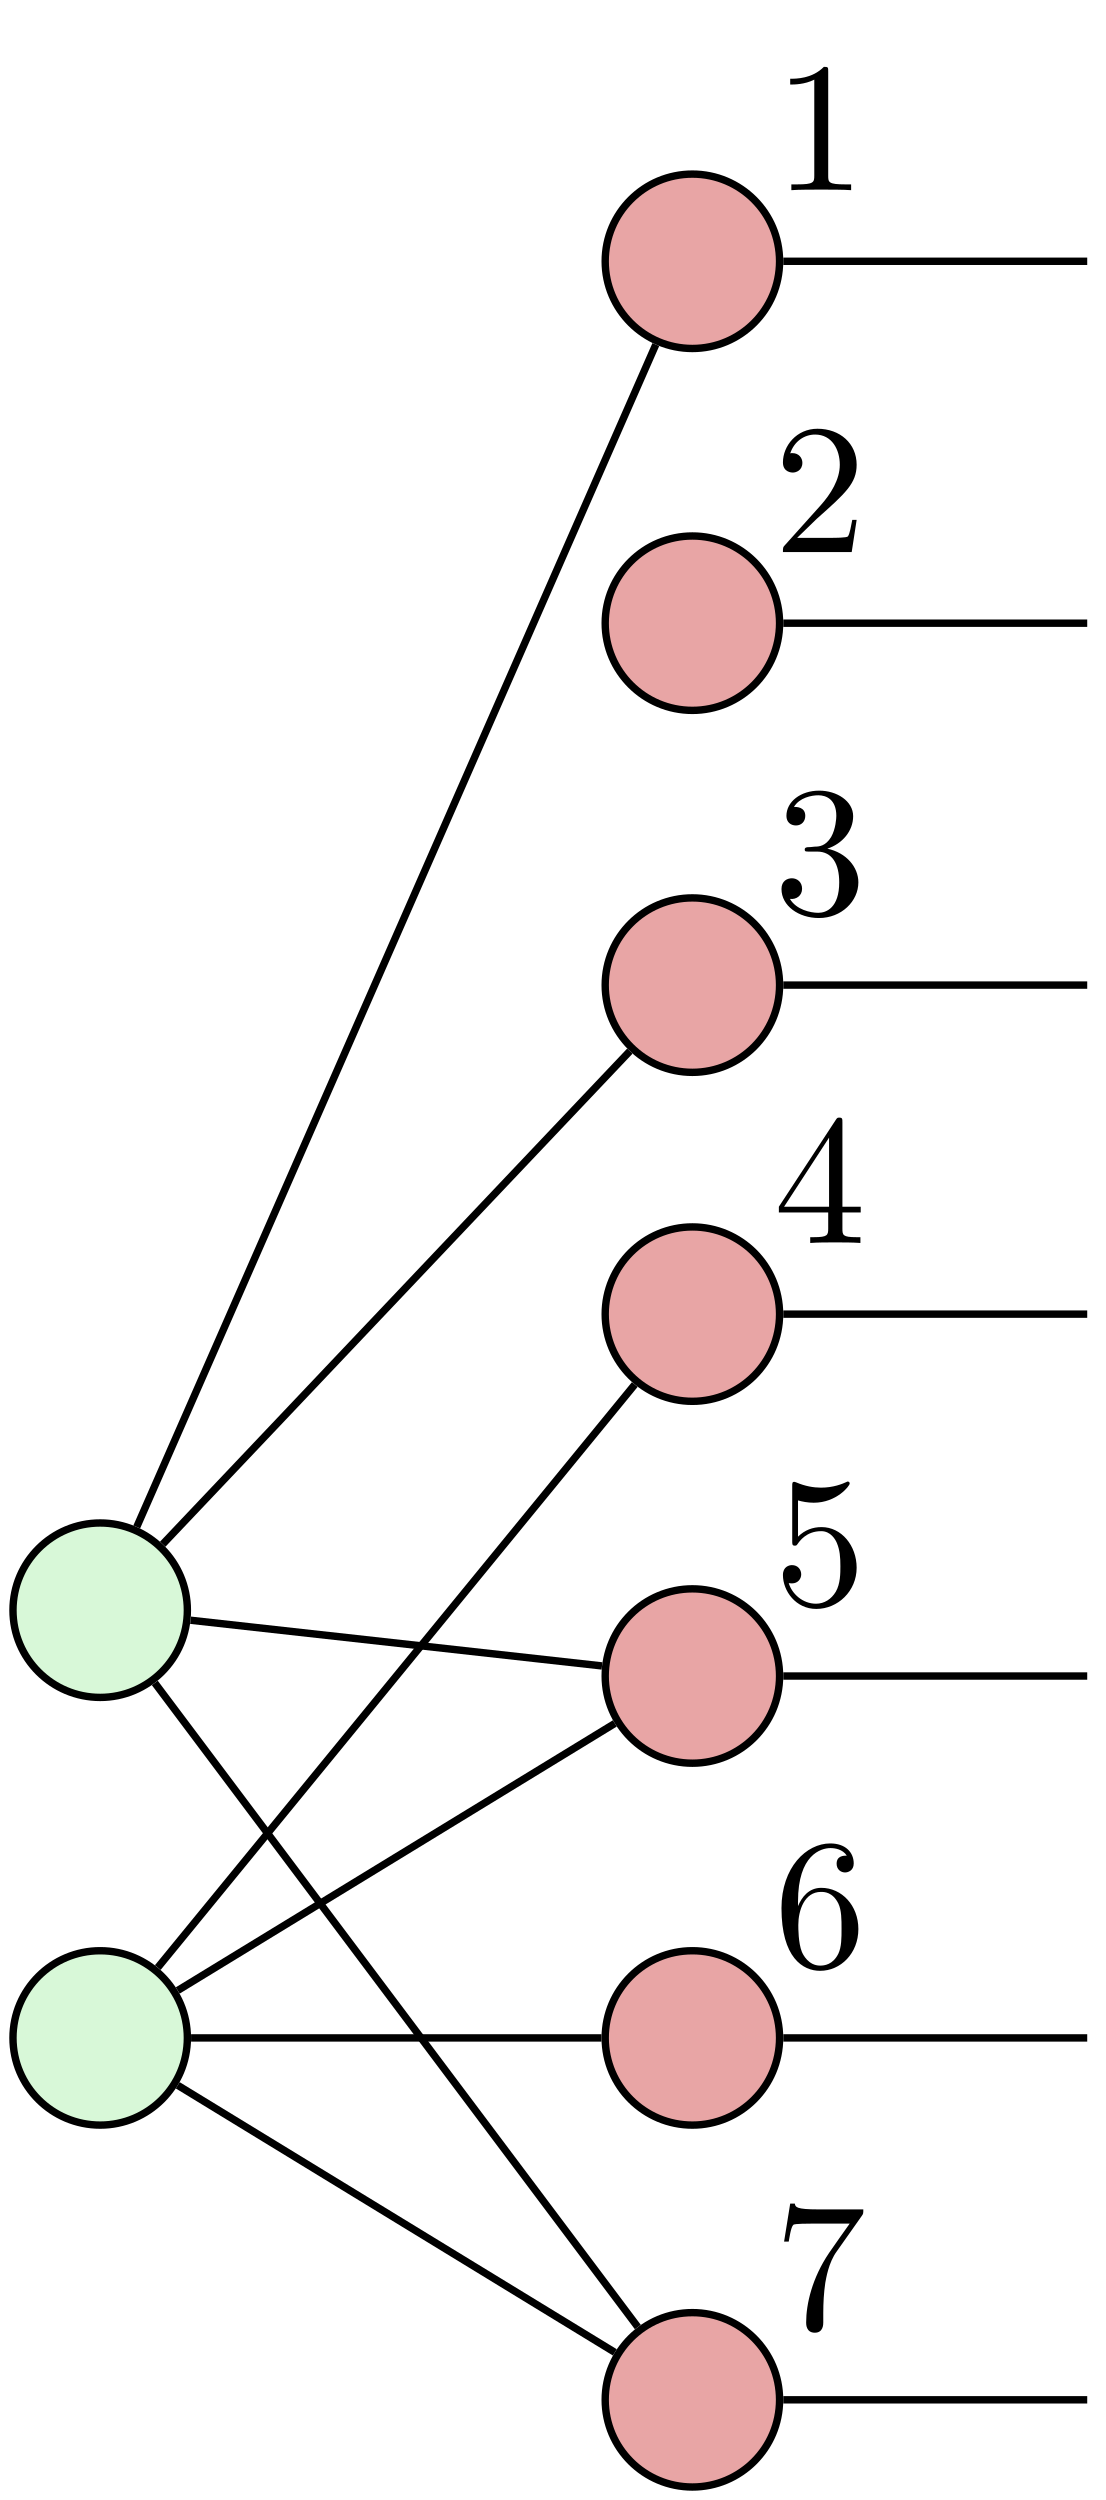
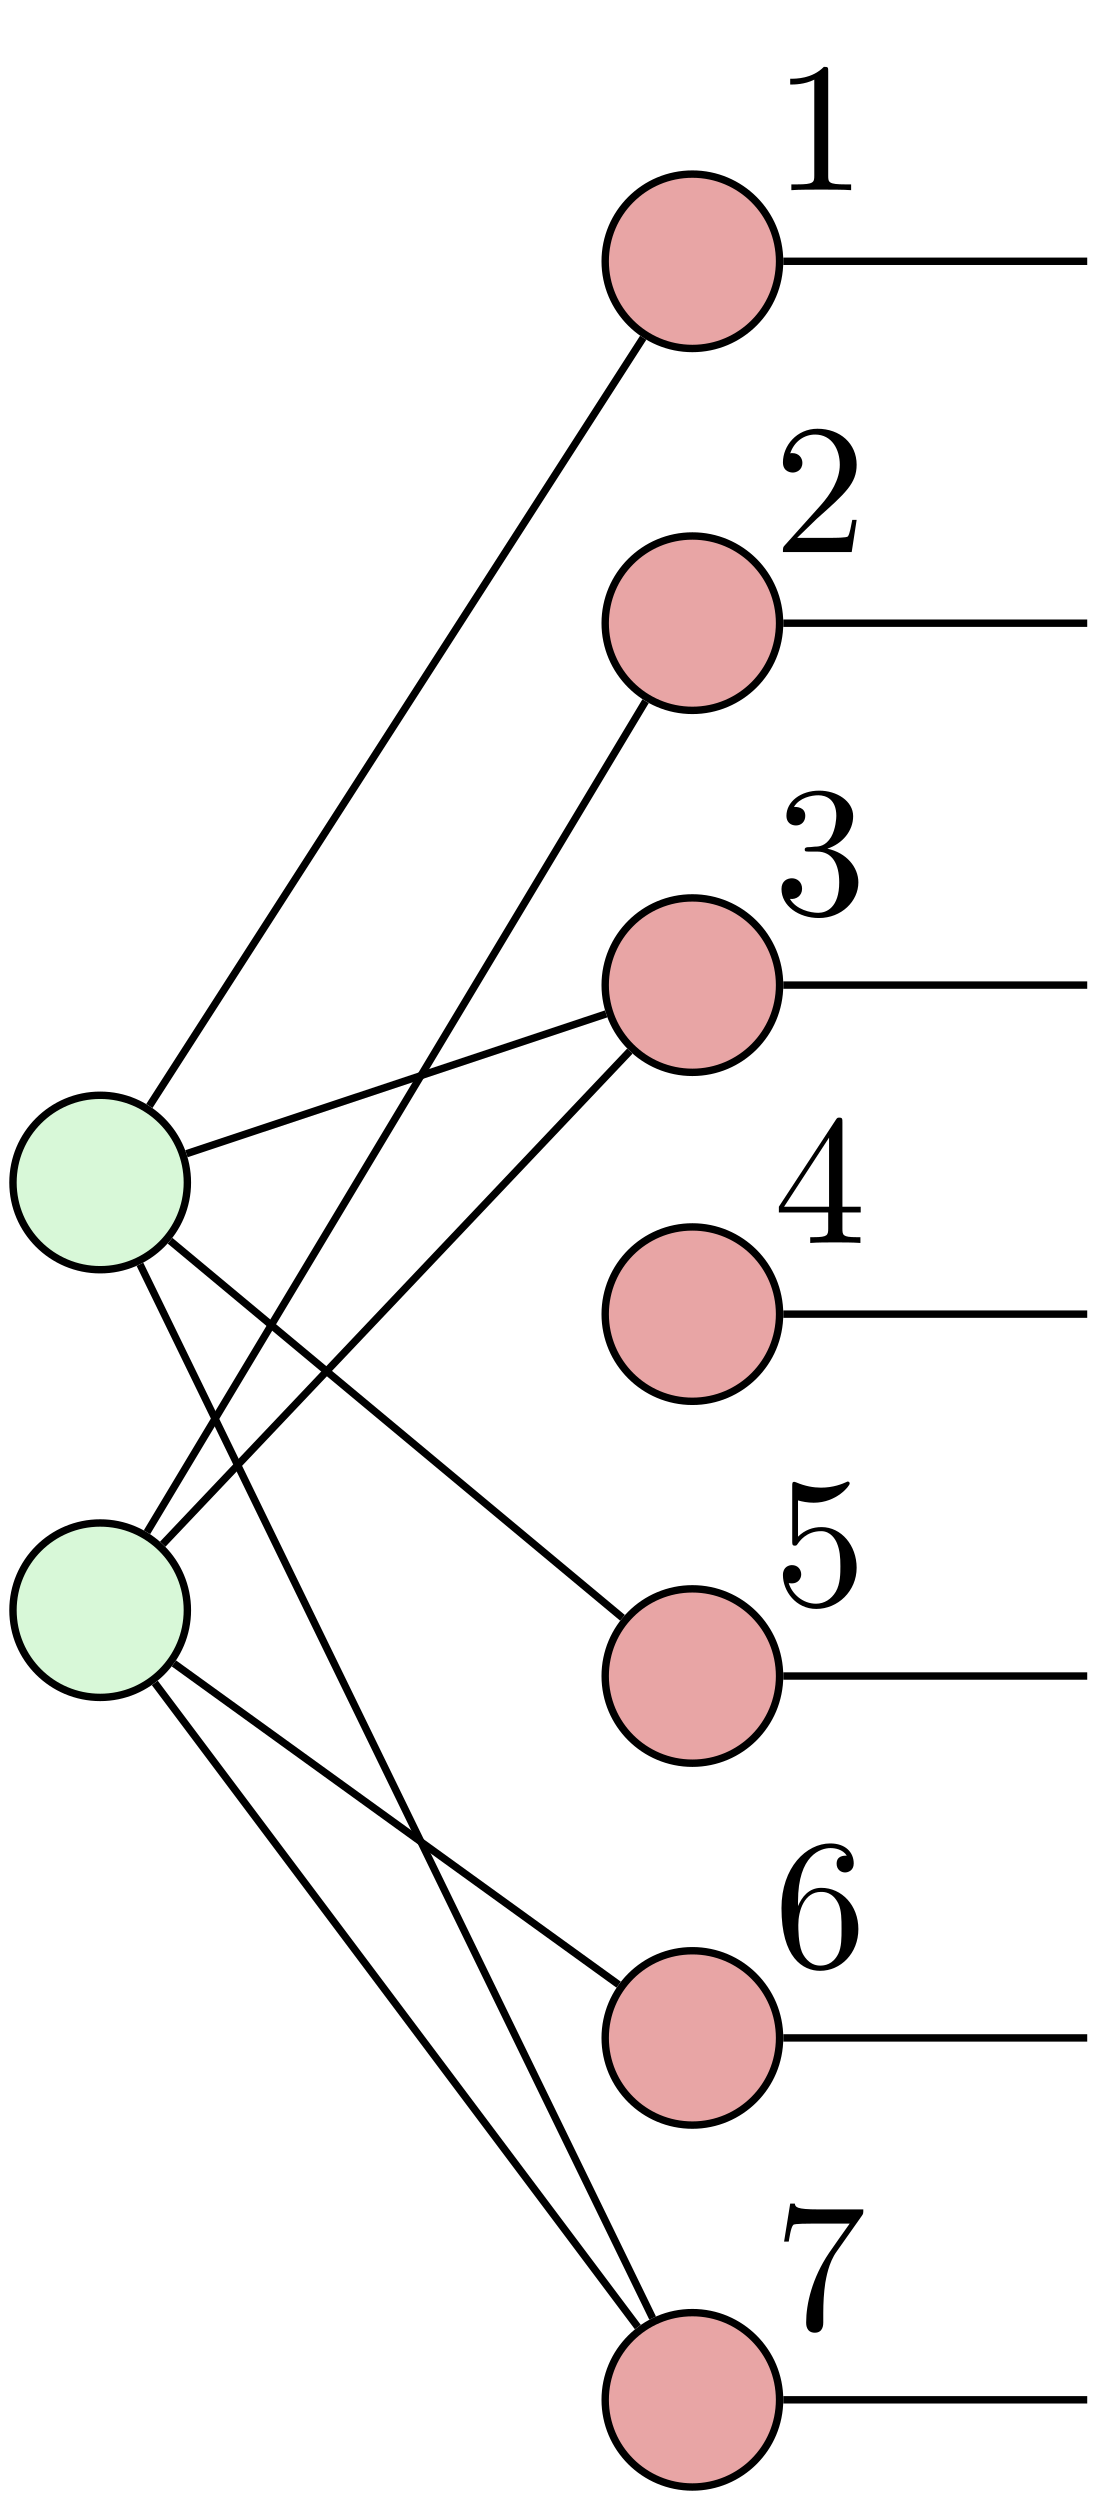
<svg xmlns="http://www.w3.org/2000/svg" xmlns:xlink="http://www.w3.org/1999/xlink" width="59.543pt" height="134.625pt" viewBox="0 0 59.543 134.625" version="1.1">
  <defs>
    <g>
      <symbol overflow="visible" id="glyph0-0">
        <path style="stroke:none;" d="" />
      </symbol>
      <symbol overflow="visible" id="glyph0-1">
        <path style="stroke:none;" d="M 2.938 -6.375 C 2.938 -6.625 2.938 -6.641 2.703 -6.641 C 2.078 -6 1.203 -6 0.891 -6 L 0.891 -5.688 C 1.094 -5.688 1.672 -5.688 2.188 -5.953 L 2.188 -0.781 C 2.188 -0.422 2.156 -0.312 1.266 -0.312 L 0.953 -0.312 L 0.953 0 C 1.297 -0.031 2.156 -0.031 2.562 -0.031 C 2.953 -0.031 3.828 -0.031 4.172 0 L 4.172 -0.312 L 3.859 -0.312 C 2.953 -0.312 2.938 -0.422 2.938 -0.781 Z M 2.938 -6.375 " />
      </symbol>
      <symbol overflow="visible" id="glyph0-2">
        <path style="stroke:none;" d="M 1.266 -0.766 L 2.328 -1.797 C 3.875 -3.172 4.469 -3.703 4.469 -4.703 C 4.469 -5.844 3.578 -6.641 2.359 -6.641 C 1.234 -6.641 0.5 -5.719 0.5 -4.828 C 0.5 -4.281 1 -4.281 1.031 -4.281 C 1.203 -4.281 1.547 -4.391 1.547 -4.812 C 1.547 -5.062 1.359 -5.328 1.016 -5.328 C 0.938 -5.328 0.922 -5.328 0.891 -5.312 C 1.109 -5.969 1.656 -6.328 2.234 -6.328 C 3.141 -6.328 3.562 -5.516 3.562 -4.703 C 3.562 -3.906 3.078 -3.125 2.516 -2.5 L 0.609 -0.375 C 0.5 -0.266 0.5 -0.234 0.5 0 L 4.203 0 L 4.469 -1.734 L 4.234 -1.734 C 4.172 -1.438 4.109 -1 4 -0.844 C 3.938 -0.766 3.281 -0.766 3.062 -0.766 Z M 1.266 -0.766 " />
      </symbol>
      <symbol overflow="visible" id="glyph0-3">
        <path style="stroke:none;" d="M 2.891 -3.516 C 3.703 -3.781 4.281 -4.469 4.281 -5.266 C 4.281 -6.078 3.406 -6.641 2.453 -6.641 C 1.453 -6.641 0.688 -6.047 0.688 -5.281 C 0.688 -4.953 0.906 -4.766 1.203 -4.766 C 1.5 -4.766 1.703 -4.984 1.703 -5.281 C 1.703 -5.766 1.234 -5.766 1.094 -5.766 C 1.391 -6.266 2.047 -6.391 2.406 -6.391 C 2.828 -6.391 3.375 -6.172 3.375 -5.281 C 3.375 -5.156 3.344 -4.578 3.094 -4.141 C 2.797 -3.656 2.453 -3.625 2.203 -3.625 C 2.125 -3.609 1.891 -3.594 1.812 -3.594 C 1.734 -3.578 1.672 -3.562 1.672 -3.469 C 1.672 -3.359 1.734 -3.359 1.906 -3.359 L 2.344 -3.359 C 3.156 -3.359 3.531 -2.688 3.531 -1.703 C 3.531 -0.344 2.844 -0.062 2.406 -0.062 C 1.969 -0.062 1.219 -0.234 0.875 -0.812 C 1.219 -0.766 1.531 -0.984 1.531 -1.359 C 1.531 -1.719 1.266 -1.922 0.984 -1.922 C 0.734 -1.922 0.422 -1.781 0.422 -1.344 C 0.422 -0.438 1.344 0.219 2.438 0.219 C 3.656 0.219 4.562 -0.688 4.562 -1.703 C 4.562 -2.516 3.922 -3.297 2.891 -3.516 Z M 2.891 -3.516 " />
      </symbol>
      <symbol overflow="visible" id="glyph0-4">
        <path style="stroke:none;" d="M 2.938 -1.641 L 2.938 -0.781 C 2.938 -0.422 2.906 -0.312 2.172 -0.312 L 1.969 -0.312 L 1.969 0 C 2.375 -0.031 2.891 -0.031 3.312 -0.031 C 3.734 -0.031 4.25 -0.031 4.672 0 L 4.672 -0.312 L 4.453 -0.312 C 3.719 -0.312 3.703 -0.422 3.703 -0.781 L 3.703 -1.641 L 4.688 -1.641 L 4.688 -1.953 L 3.703 -1.953 L 3.703 -6.484 C 3.703 -6.688 3.703 -6.75 3.531 -6.75 C 3.453 -6.75 3.422 -6.75 3.344 -6.625 L 0.281 -1.953 L 0.281 -1.641 Z M 2.984 -1.953 L 0.562 -1.953 L 2.984 -5.672 Z M 2.984 -1.953 " />
      </symbol>
      <symbol overflow="visible" id="glyph0-5">
        <path style="stroke:none;" d="M 4.469 -2 C 4.469 -3.188 3.656 -4.188 2.578 -4.188 C 2.109 -4.188 1.672 -4.031 1.312 -3.672 L 1.312 -5.625 C 1.516 -5.562 1.844 -5.5 2.156 -5.5 C 3.391 -5.5 4.094 -6.406 4.094 -6.531 C 4.094 -6.594 4.062 -6.641 3.984 -6.641 C 3.984 -6.641 3.953 -6.641 3.906 -6.609 C 3.703 -6.516 3.219 -6.312 2.547 -6.312 C 2.156 -6.312 1.688 -6.391 1.219 -6.594 C 1.141 -6.625 1.125 -6.625 1.109 -6.625 C 1 -6.625 1 -6.547 1 -6.391 L 1 -3.438 C 1 -3.266 1 -3.188 1.141 -3.188 C 1.219 -3.188 1.234 -3.203 1.281 -3.266 C 1.391 -3.422 1.75 -3.969 2.562 -3.969 C 3.078 -3.969 3.328 -3.516 3.406 -3.328 C 3.562 -2.953 3.594 -2.578 3.594 -2.078 C 3.594 -1.719 3.594 -1.125 3.344 -0.703 C 3.109 -0.312 2.734 -0.062 2.281 -0.062 C 1.562 -0.062 0.984 -0.594 0.812 -1.172 C 0.844 -1.172 0.875 -1.156 0.984 -1.156 C 1.312 -1.156 1.484 -1.406 1.484 -1.641 C 1.484 -1.891 1.312 -2.141 0.984 -2.141 C 0.844 -2.141 0.5 -2.062 0.5 -1.609 C 0.5 -0.75 1.188 0.219 2.297 0.219 C 3.453 0.219 4.469 -0.734 4.469 -2 Z M 4.469 -2 " />
      </symbol>
      <symbol overflow="visible" id="glyph0-6">
        <path style="stroke:none;" d="M 1.312 -3.266 L 1.312 -3.516 C 1.312 -6.031 2.547 -6.391 3.062 -6.391 C 3.297 -6.391 3.719 -6.328 3.938 -5.984 C 3.781 -5.984 3.391 -5.984 3.391 -5.547 C 3.391 -5.234 3.625 -5.078 3.844 -5.078 C 4 -5.078 4.312 -5.172 4.312 -5.562 C 4.312 -6.156 3.875 -6.641 3.047 -6.641 C 1.766 -6.641 0.422 -5.359 0.422 -3.156 C 0.422 -0.484 1.578 0.219 2.5 0.219 C 3.609 0.219 4.562 -0.719 4.562 -2.031 C 4.562 -3.297 3.672 -4.25 2.562 -4.25 C 1.891 -4.25 1.516 -3.75 1.312 -3.266 Z M 2.5 -0.062 C 1.875 -0.062 1.578 -0.656 1.516 -0.812 C 1.328 -1.281 1.328 -2.078 1.328 -2.25 C 1.328 -3.031 1.656 -4.031 2.547 -4.031 C 2.719 -4.031 3.172 -4.031 3.484 -3.406 C 3.656 -3.047 3.656 -2.531 3.656 -2.047 C 3.656 -1.562 3.656 -1.062 3.484 -0.703 C 3.188 -0.109 2.734 -0.062 2.5 -0.062 Z M 2.5 -0.062 " />
      </symbol>
      <symbol overflow="visible" id="glyph0-7">
        <path style="stroke:none;" d="M 4.75 -6.078 C 4.828 -6.188 4.828 -6.203 4.828 -6.422 L 2.406 -6.422 C 1.203 -6.422 1.172 -6.547 1.141 -6.734 L 0.891 -6.734 L 0.562 -4.688 L 0.812 -4.688 C 0.844 -4.844 0.922 -5.469 1.062 -5.594 C 1.125 -5.656 1.906 -5.656 2.031 -5.656 L 4.094 -5.656 C 3.984 -5.5 3.203 -4.406 2.984 -4.078 C 2.078 -2.734 1.75 -1.344 1.75 -0.328 C 1.75 -0.234 1.75 0.219 2.219 0.219 C 2.672 0.219 2.672 -0.234 2.672 -0.328 L 2.672 -0.844 C 2.672 -1.391 2.703 -1.938 2.781 -2.469 C 2.828 -2.703 2.953 -3.562 3.406 -4.172 Z M 4.75 -6.078 " />
      </symbol>
    </g>
    <clipPath id="clip1">
      <path d="M 26 118 L 48 118 L 48 134.625 L 26 134.625 Z M 26 118 " />
    </clipPath>
  </defs>
  <g id="surface1">
-     <path style="fill:none;stroke-width:0.399;stroke-linecap:butt;stroke-linejoin:miter;stroke:rgb(0%,0%,0%);stroke-opacity:1;stroke-miterlimit:10;" d="M 1.948 12.391 L -23.208 -14.163 " transform="matrix(1,0,0,-1,31.97,68.993)" />
+     <path style="fill:none;stroke-width:0.399;stroke-linecap:butt;stroke-linejoin:miter;stroke:rgb(0%,0%,0%);stroke-opacity:1;stroke-miterlimit:10;" d="M 2.796 31.235 L -24.056 -13.519 " transform="matrix(1,0,0,-1,31.97,68.993)" />
+     <path style="fill:none;stroke-width:0.399;stroke-linecap:butt;stroke-linejoin:miter;stroke:rgb(0%,0%,0%);stroke-opacity:1;stroke-miterlimit:10;" d="M -22.607 -20.581 L 1.346 -37.882 " transform="matrix(1,0,0,-1,31.97,68.993)" />
    <path style="fill:none;stroke-width:0.399;stroke-linecap:butt;stroke-linejoin:miter;stroke:rgb(0%,0%,0%);stroke-opacity:1;stroke-miterlimit:10;" d="M -23.634 -21.632 L 2.378 -56.319 " transform="matrix(1,0,0,-1,31.97,68.993)" />
-     <path style="fill:none;stroke-width:0.399;stroke-linecap:butt;stroke-linejoin:miter;stroke:rgb(0%,0%,0%);stroke-opacity:1;stroke-miterlimit:10;" d="M -21.708 -18.257 L 0.448 -20.718 " transform="matrix(1,0,0,-1,31.97,68.993)" />
-     <path style="fill:none;stroke-width:0.399;stroke-linecap:butt;stroke-linejoin:miter;stroke:rgb(0%,0%,0%);stroke-opacity:1;stroke-miterlimit:10;" d="M -24.607 -13.234 L 3.346 50.438 " transform="matrix(1,0,0,-1,31.97,68.993)" />
-     <path style="fill:none;stroke-width:0.399;stroke-linecap:butt;stroke-linejoin:miter;stroke:rgb(0%,0%,0%);stroke-opacity:1;stroke-miterlimit:10;" d="M -22.4 -43.3 L 1.139 -57.683 " transform="matrix(1,0,0,-1,31.97,68.993)" />
-     <path style="fill:none;stroke-width:0.399;stroke-linecap:butt;stroke-linejoin:miter;stroke:rgb(0%,0%,0%);stroke-opacity:1;stroke-miterlimit:10;" d="M -21.681 -40.749 L 0.421 -40.749 " transform="matrix(1,0,0,-1,31.97,68.993)" />
-     <path style="fill:none;stroke-width:0.399;stroke-linecap:butt;stroke-linejoin:miter;stroke:rgb(0%,0%,0%);stroke-opacity:1;stroke-miterlimit:10;" d="M -22.4 -38.194 L 1.139 -23.812 " transform="matrix(1,0,0,-1,31.97,68.993)" />
-     <path style="fill:none;stroke-width:0.399;stroke-linecap:butt;stroke-linejoin:miter;stroke:rgb(0%,0%,0%);stroke-opacity:1;stroke-miterlimit:10;" d="M -23.474 -36.96 L 2.214 -5.562 " transform="matrix(1,0,0,-1,31.97,68.993)" />
+     <path style="fill:none;stroke-width:0.399;stroke-linecap:butt;stroke-linejoin:miter;stroke:rgb(0%,0%,0%);stroke-opacity:1;stroke-miterlimit:10;" d="M -23.208 -14.163 L 1.948 12.391 " transform="matrix(1,0,0,-1,31.97,68.993)" />
+     <path style="fill:none;stroke-width:0.399;stroke-linecap:butt;stroke-linejoin:miter;stroke:rgb(0%,0%,0%);stroke-opacity:1;stroke-miterlimit:10;" d="M 0.671 14.395 L -21.931 6.864 " transform="matrix(1,0,0,-1,31.97,68.993)" />
+     <path style="fill:none;stroke-width:0.399;stroke-linecap:butt;stroke-linejoin:miter;stroke:rgb(0%,0%,0%);stroke-opacity:1;stroke-miterlimit:10;" d="M -24.435 0.911 L 3.175 -55.835 " transform="matrix(1,0,0,-1,31.97,68.993)" />
+     <path style="fill:none;stroke-width:0.399;stroke-linecap:butt;stroke-linejoin:miter;stroke:rgb(0%,0%,0%);stroke-opacity:1;stroke-miterlimit:10;" d="M -22.814 2.18 L 1.553 -18.128 " transform="matrix(1,0,0,-1,31.97,68.993)" />
+     <path style="fill:none;stroke-width:0.399;stroke-linecap:butt;stroke-linejoin:miter;stroke:rgb(0%,0%,0%);stroke-opacity:1;stroke-miterlimit:10;" d="M -23.927 9.434 L 2.667 50.806 " transform="matrix(1,0,0,-1,31.97,68.993)" />
    <path style="fill:none;stroke-width:0.399;stroke-linecap:butt;stroke-linejoin:miter;stroke:rgb(0%,0%,0%);stroke-opacity:1;stroke-miterlimit:10;" d="M 10.21 35.434 L 26.577 35.434 " transform="matrix(1,0,0,-1,31.97,68.993)" />
    <path style="fill:none;stroke-width:0.399;stroke-linecap:butt;stroke-linejoin:miter;stroke:rgb(0%,0%,0%);stroke-opacity:1;stroke-miterlimit:10;" d="M 10.21 -40.749 L 26.577 -40.749 " transform="matrix(1,0,0,-1,31.97,68.993)" />
    <path style="fill:none;stroke-width:0.399;stroke-linecap:butt;stroke-linejoin:miter;stroke:rgb(0%,0%,0%);stroke-opacity:1;stroke-miterlimit:10;" d="M 10.21 -1.773 L 26.577 -1.773 " transform="matrix(1,0,0,-1,31.97,68.993)" />
    <path style="fill:none;stroke-width:0.399;stroke-linecap:butt;stroke-linejoin:miter;stroke:rgb(0%,0%,0%);stroke-opacity:1;stroke-miterlimit:10;" d="M 10.21 -21.261 L 26.577 -21.261 " transform="matrix(1,0,0,-1,31.97,68.993)" />
    <path style="fill:none;stroke-width:0.399;stroke-linecap:butt;stroke-linejoin:miter;stroke:rgb(0%,0%,0%);stroke-opacity:1;stroke-miterlimit:10;" d="M 10.21 -60.237 L 26.577 -60.237 " transform="matrix(1,0,0,-1,31.97,68.993)" />
    <path style="fill:none;stroke-width:0.399;stroke-linecap:butt;stroke-linejoin:miter;stroke:rgb(0%,0%,0%);stroke-opacity:1;stroke-miterlimit:10;" d="M 10.21 54.923 L 26.577 54.923 " transform="matrix(1,0,0,-1,31.97,68.993)" />
    <path style="fill:none;stroke-width:0.399;stroke-linecap:butt;stroke-linejoin:miter;stroke:rgb(0%,0%,0%);stroke-opacity:1;stroke-miterlimit:10;" d="M 10.21 15.946 L 26.577 15.946 " transform="matrix(1,0,0,-1,31.97,68.993)" />
    <path style="fill-rule:nonzero;fill:rgb(90.979%,64.705%,64.705%);fill-opacity:1;stroke-width:0.399;stroke-linecap:butt;stroke-linejoin:miter;stroke:rgb(0%,0%,0%);stroke-opacity:1;stroke-miterlimit:10;" d="M 10.01 54.923 C 10.01 57.516 7.909 59.618 5.315 59.618 C 2.721 59.618 0.62 57.516 0.62 54.923 C 0.62 52.329 2.721 50.227 5.315 50.227 C 7.909 50.227 10.01 52.329 10.01 54.923 Z M 10.01 54.923 " transform="matrix(1,0,0,-1,31.97,68.993)" />
    <g style="fill:rgb(0%,0%,0%);fill-opacity:1;">
      <use xlink:href="#glyph0-1" x="41.661" y="10.241" />
    </g>
    <path style="fill-rule:nonzero;fill:rgb(90.979%,64.705%,64.705%);fill-opacity:1;stroke-width:0.399;stroke-linecap:butt;stroke-linejoin:miter;stroke:rgb(0%,0%,0%);stroke-opacity:1;stroke-miterlimit:10;" d="M 10.01 35.434 C 10.01 38.028 7.909 40.13 5.315 40.13 C 2.721 40.13 0.62 38.028 0.62 35.434 C 0.62 32.841 2.721 30.739 5.315 30.739 C 7.909 30.739 10.01 32.841 10.01 35.434 Z M 10.01 35.434 " transform="matrix(1,0,0,-1,31.97,68.993)" />
    <g style="fill:rgb(0%,0%,0%);fill-opacity:1;">
      <use xlink:href="#glyph0-2" x="41.661" y="29.729" />
    </g>
    <path style="fill-rule:nonzero;fill:rgb(90.979%,64.705%,64.705%);fill-opacity:1;stroke-width:0.399;stroke-linecap:butt;stroke-linejoin:miter;stroke:rgb(0%,0%,0%);stroke-opacity:1;stroke-miterlimit:10;" d="M 10.01 15.946 C 10.01 18.54 7.909 20.641 5.315 20.641 C 2.721 20.641 0.62 18.54 0.62 15.946 C 0.62 13.352 2.721 11.247 5.315 11.247 C 7.909 11.247 10.01 13.352 10.01 15.946 Z M 10.01 15.946 " transform="matrix(1,0,0,-1,31.97,68.993)" />
    <g style="fill:rgb(0%,0%,0%);fill-opacity:1;">
      <use xlink:href="#glyph0-3" x="41.661" y="49.217" />
    </g>
    <path style="fill-rule:nonzero;fill:rgb(90.979%,64.705%,64.705%);fill-opacity:1;stroke-width:0.399;stroke-linecap:butt;stroke-linejoin:miter;stroke:rgb(0%,0%,0%);stroke-opacity:1;stroke-miterlimit:10;" d="M 10.01 -1.773 C 10.01 0.821 7.909 2.923 5.315 2.923 C 2.721 2.923 0.62 0.821 0.62 -1.773 C 0.62 -4.366 2.721 -6.468 5.315 -6.468 C 7.909 -6.468 10.01 -4.366 10.01 -1.773 Z M 10.01 -1.773 " transform="matrix(1,0,0,-1,31.97,68.993)" />
    <g style="fill:rgb(0%,0%,0%);fill-opacity:1;">
      <use xlink:href="#glyph0-4" x="41.661" y="66.934" />
    </g>
    <path style="fill-rule:nonzero;fill:rgb(90.979%,64.705%,64.705%);fill-opacity:1;stroke-width:0.399;stroke-linecap:butt;stroke-linejoin:miter;stroke:rgb(0%,0%,0%);stroke-opacity:1;stroke-miterlimit:10;" d="M 10.01 -21.261 C 10.01 -18.667 7.909 -16.566 5.315 -16.566 C 2.721 -16.566 0.62 -18.667 0.62 -21.261 C 0.62 -23.855 2.721 -25.956 5.315 -25.956 C 7.909 -25.956 10.01 -23.855 10.01 -21.261 Z M 10.01 -21.261 " transform="matrix(1,0,0,-1,31.97,68.993)" />
    <g style="fill:rgb(0%,0%,0%);fill-opacity:1;">
      <use xlink:href="#glyph0-5" x="41.661" y="86.422" />
    </g>
    <path style="fill-rule:nonzero;fill:rgb(90.979%,64.705%,64.705%);fill-opacity:1;stroke-width:0.399;stroke-linecap:butt;stroke-linejoin:miter;stroke:rgb(0%,0%,0%);stroke-opacity:1;stroke-miterlimit:10;" d="M 10.01 -40.749 C 10.01 -38.155 7.909 -36.054 5.315 -36.054 C 2.721 -36.054 0.62 -38.155 0.62 -40.749 C 0.62 -43.343 2.721 -45.444 5.315 -45.444 C 7.909 -45.444 10.01 -43.343 10.01 -40.749 Z M 10.01 -40.749 " transform="matrix(1,0,0,-1,31.97,68.993)" />
    <g style="fill:rgb(0%,0%,0%);fill-opacity:1;">
      <use xlink:href="#glyph0-6" x="41.661" y="105.91" />
    </g>
    <path style=" stroke:none;fill-rule:nonzero;fill:rgb(90.979%,64.705%,64.705%);fill-opacity:1;" d="M 41.98 129.23 C 41.98 126.637 39.879 124.535 37.285 124.535 C 34.691 124.535 32.59 126.637 32.59 129.23 C 32.59 131.824 34.691 133.926 37.285 133.926 C 39.879 133.926 41.98 131.824 41.98 129.23 Z M 41.98 129.23 " />
    <g clip-path="url(#clip1)" clip-rule="nonzero">
      <path style="fill:none;stroke-width:0.399;stroke-linecap:butt;stroke-linejoin:miter;stroke:rgb(0%,0%,0%);stroke-opacity:1;stroke-miterlimit:10;" d="M 10.01 -60.237 C 10.01 -57.644 7.909 -55.542 5.315 -55.542 C 2.721 -55.542 0.62 -57.644 0.62 -60.237 C 0.62 -62.831 2.721 -64.933 5.315 -64.933 C 7.909 -64.933 10.01 -62.831 10.01 -60.237 Z M 10.01 -60.237 " transform="matrix(1,0,0,-1,31.97,68.993)" />
    </g>
    <g style="fill:rgb(0%,0%,0%);fill-opacity:1;">
      <use xlink:href="#glyph0-7" x="41.661" y="125.398" />
    </g>
    <path style="fill-rule:nonzero;fill:rgb(84.705%,97.255%,84.705%);fill-opacity:1;stroke-width:0.399;stroke-linecap:butt;stroke-linejoin:miter;stroke:rgb(0%,0%,0%);stroke-opacity:1;stroke-miterlimit:10;" d="M -21.88 -17.718 C -21.88 -15.124 -23.982 -13.019 -26.575 -13.019 C -29.169 -13.019 -31.271 -15.124 -31.271 -17.718 C -31.271 -20.312 -29.169 -22.413 -26.575 -22.413 C -23.982 -22.413 -21.88 -20.312 -21.88 -17.718 Z M -21.88 -17.718 " transform="matrix(1,0,0,-1,31.97,68.993)" />
-     <path style="fill-rule:nonzero;fill:rgb(84.705%,97.255%,84.705%);fill-opacity:1;stroke-width:0.399;stroke-linecap:butt;stroke-linejoin:miter;stroke:rgb(0%,0%,0%);stroke-opacity:1;stroke-miterlimit:10;" d="M -21.88 -40.749 C -21.88 -38.155 -23.982 -36.054 -26.575 -36.054 C -29.169 -36.054 -31.271 -38.155 -31.271 -40.749 C -31.271 -43.343 -29.169 -45.444 -26.575 -45.444 C -23.982 -45.444 -21.88 -43.343 -21.88 -40.749 Z M -21.88 -40.749 " transform="matrix(1,0,0,-1,31.97,68.993)" />
+     <path style="fill-rule:nonzero;fill:rgb(84.705%,97.255%,84.705%);fill-opacity:1;stroke-width:0.399;stroke-linecap:butt;stroke-linejoin:miter;stroke:rgb(0%,0%,0%);stroke-opacity:1;stroke-miterlimit:10;" d="M -21.88 5.313 C -21.88 7.907 -23.982 10.013 -26.575 10.013 C -29.169 10.013 -31.271 7.907 -31.271 5.313 C -31.271 2.72 -29.169 0.618 -26.575 0.618 C -23.982 0.618 -21.88 2.72 -21.88 5.313 Z M -21.88 5.313 " transform="matrix(1,0,0,-1,31.97,68.993)" />
  </g>
</svg>
